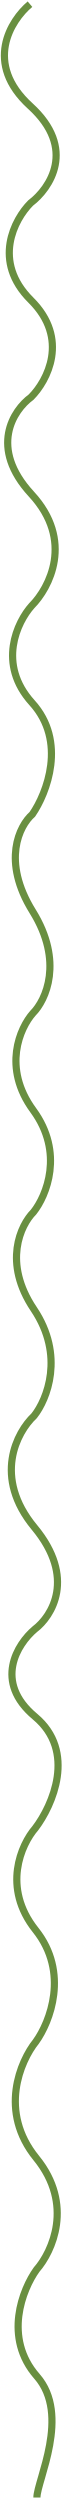
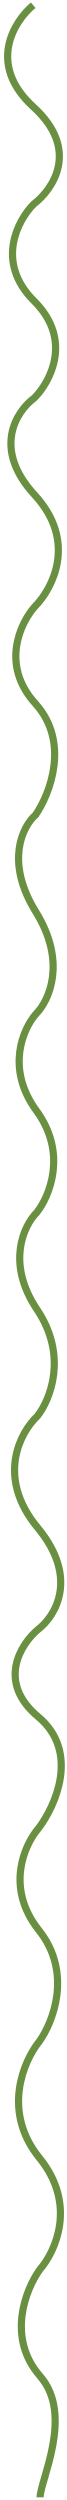
- <svg xmlns="http://www.w3.org/2000/svg" width="18" height="698" viewBox="0 0 18 698" fill="none">
-   <path d="M8.371 1.167C2.966 5.697 -4.583 17.728 8.454 29.609C21.491 41.49 13.939 52.618 8.533 56.697C4.031 61.225 -2.255 72.982 8.612 83.785C19.479 94.589 13.193 106.346 8.691 110.873C3.736 114.5 -3.186 124.994 8.77 137.962C20.727 150.929 13.813 164.132 8.861 169.113C4.811 173.639 -0.843 185.394 8.94 196.201C18.724 207.008 13.078 221.471 9.032 227.352C5.429 230.523 0.401 240.38 9.111 254.441C17.82 268.501 12.795 279.261 9.194 282.883C5.594 286.957 0.57 298.078 9.273 309.971C17.976 321.865 12.954 333.889 9.356 338.414C5.755 342.036 0.729 352.525 9.435 365.502C18.141 378.479 13.121 390.774 9.522 395.299C4.705 399.828 -2.021 412.398 9.613 426.45C21.247 440.502 14.516 451.267 9.696 454.893C4.878 458.97 -1.854 469.554 9.768 479.272C21.389 488.99 14.671 504.089 9.859 510.423C5.944 514.95 0.481 526.975 9.942 538.866C19.402 550.757 13.944 564.588 10.033 570.017C5.67 575.448 -0.42 589.551 10.128 602.523C20.675 615.495 14.583 628.695 10.219 633.674C6.307 639.103 0.848 652.664 10.306 663.471C19.763 674.279 10.306 692.65 10.306 697.303" stroke="#698F40" stroke-width="2" />
+ <svg xmlns="http://www.w3.org/2000/svg" width="14" height="523" viewBox="0 0 14 523" fill="none">
+   <path d="M6.945 1.09C2.898 4.483 -2.757 13.493 7.007 22.391C16.771 31.289 11.115 39.623 7.067 42.678C3.695 46.069 -1.013 54.874 7.126 62.965C15.264 71.056 10.556 79.861 7.185 83.252C3.474 85.968 -1.71 93.827 7.244 103.539C16.199 113.251 11.021 123.139 7.313 126.869C4.279 130.259 0.045 139.062 7.372 147.156C14.699 155.249 10.47 166.081 7.44 170.486C4.742 172.86 0.977 180.242 7.499 190.773C14.022 201.303 10.258 209.361 7.562 212.074C4.866 215.125 1.103 223.454 7.621 232.361C14.139 241.268 10.378 250.273 7.683 253.662C4.986 256.375 1.222 264.23 7.742 273.949C14.262 283.668 10.502 292.876 7.807 296.265C4.2 299.657 -0.837 309.071 7.876 319.595C16.589 330.119 11.548 338.181 7.938 340.896C4.329 343.95 -0.712 351.876 7.991 359.154C16.695 366.432 11.663 377.74 8.059 382.484C5.128 385.874 1.036 394.88 8.122 403.786C15.207 412.691 11.119 423.05 8.19 427.116C4.922 431.183 0.362 441.745 8.261 451.46C16.16 461.175 11.598 471.061 8.329 474.79C5.4 478.856 1.311 489.011 8.394 497.106C15.477 505.2 8.394 518.958 8.394 522.443" stroke="#698F40" stroke-width="1.498" />
</svg>
